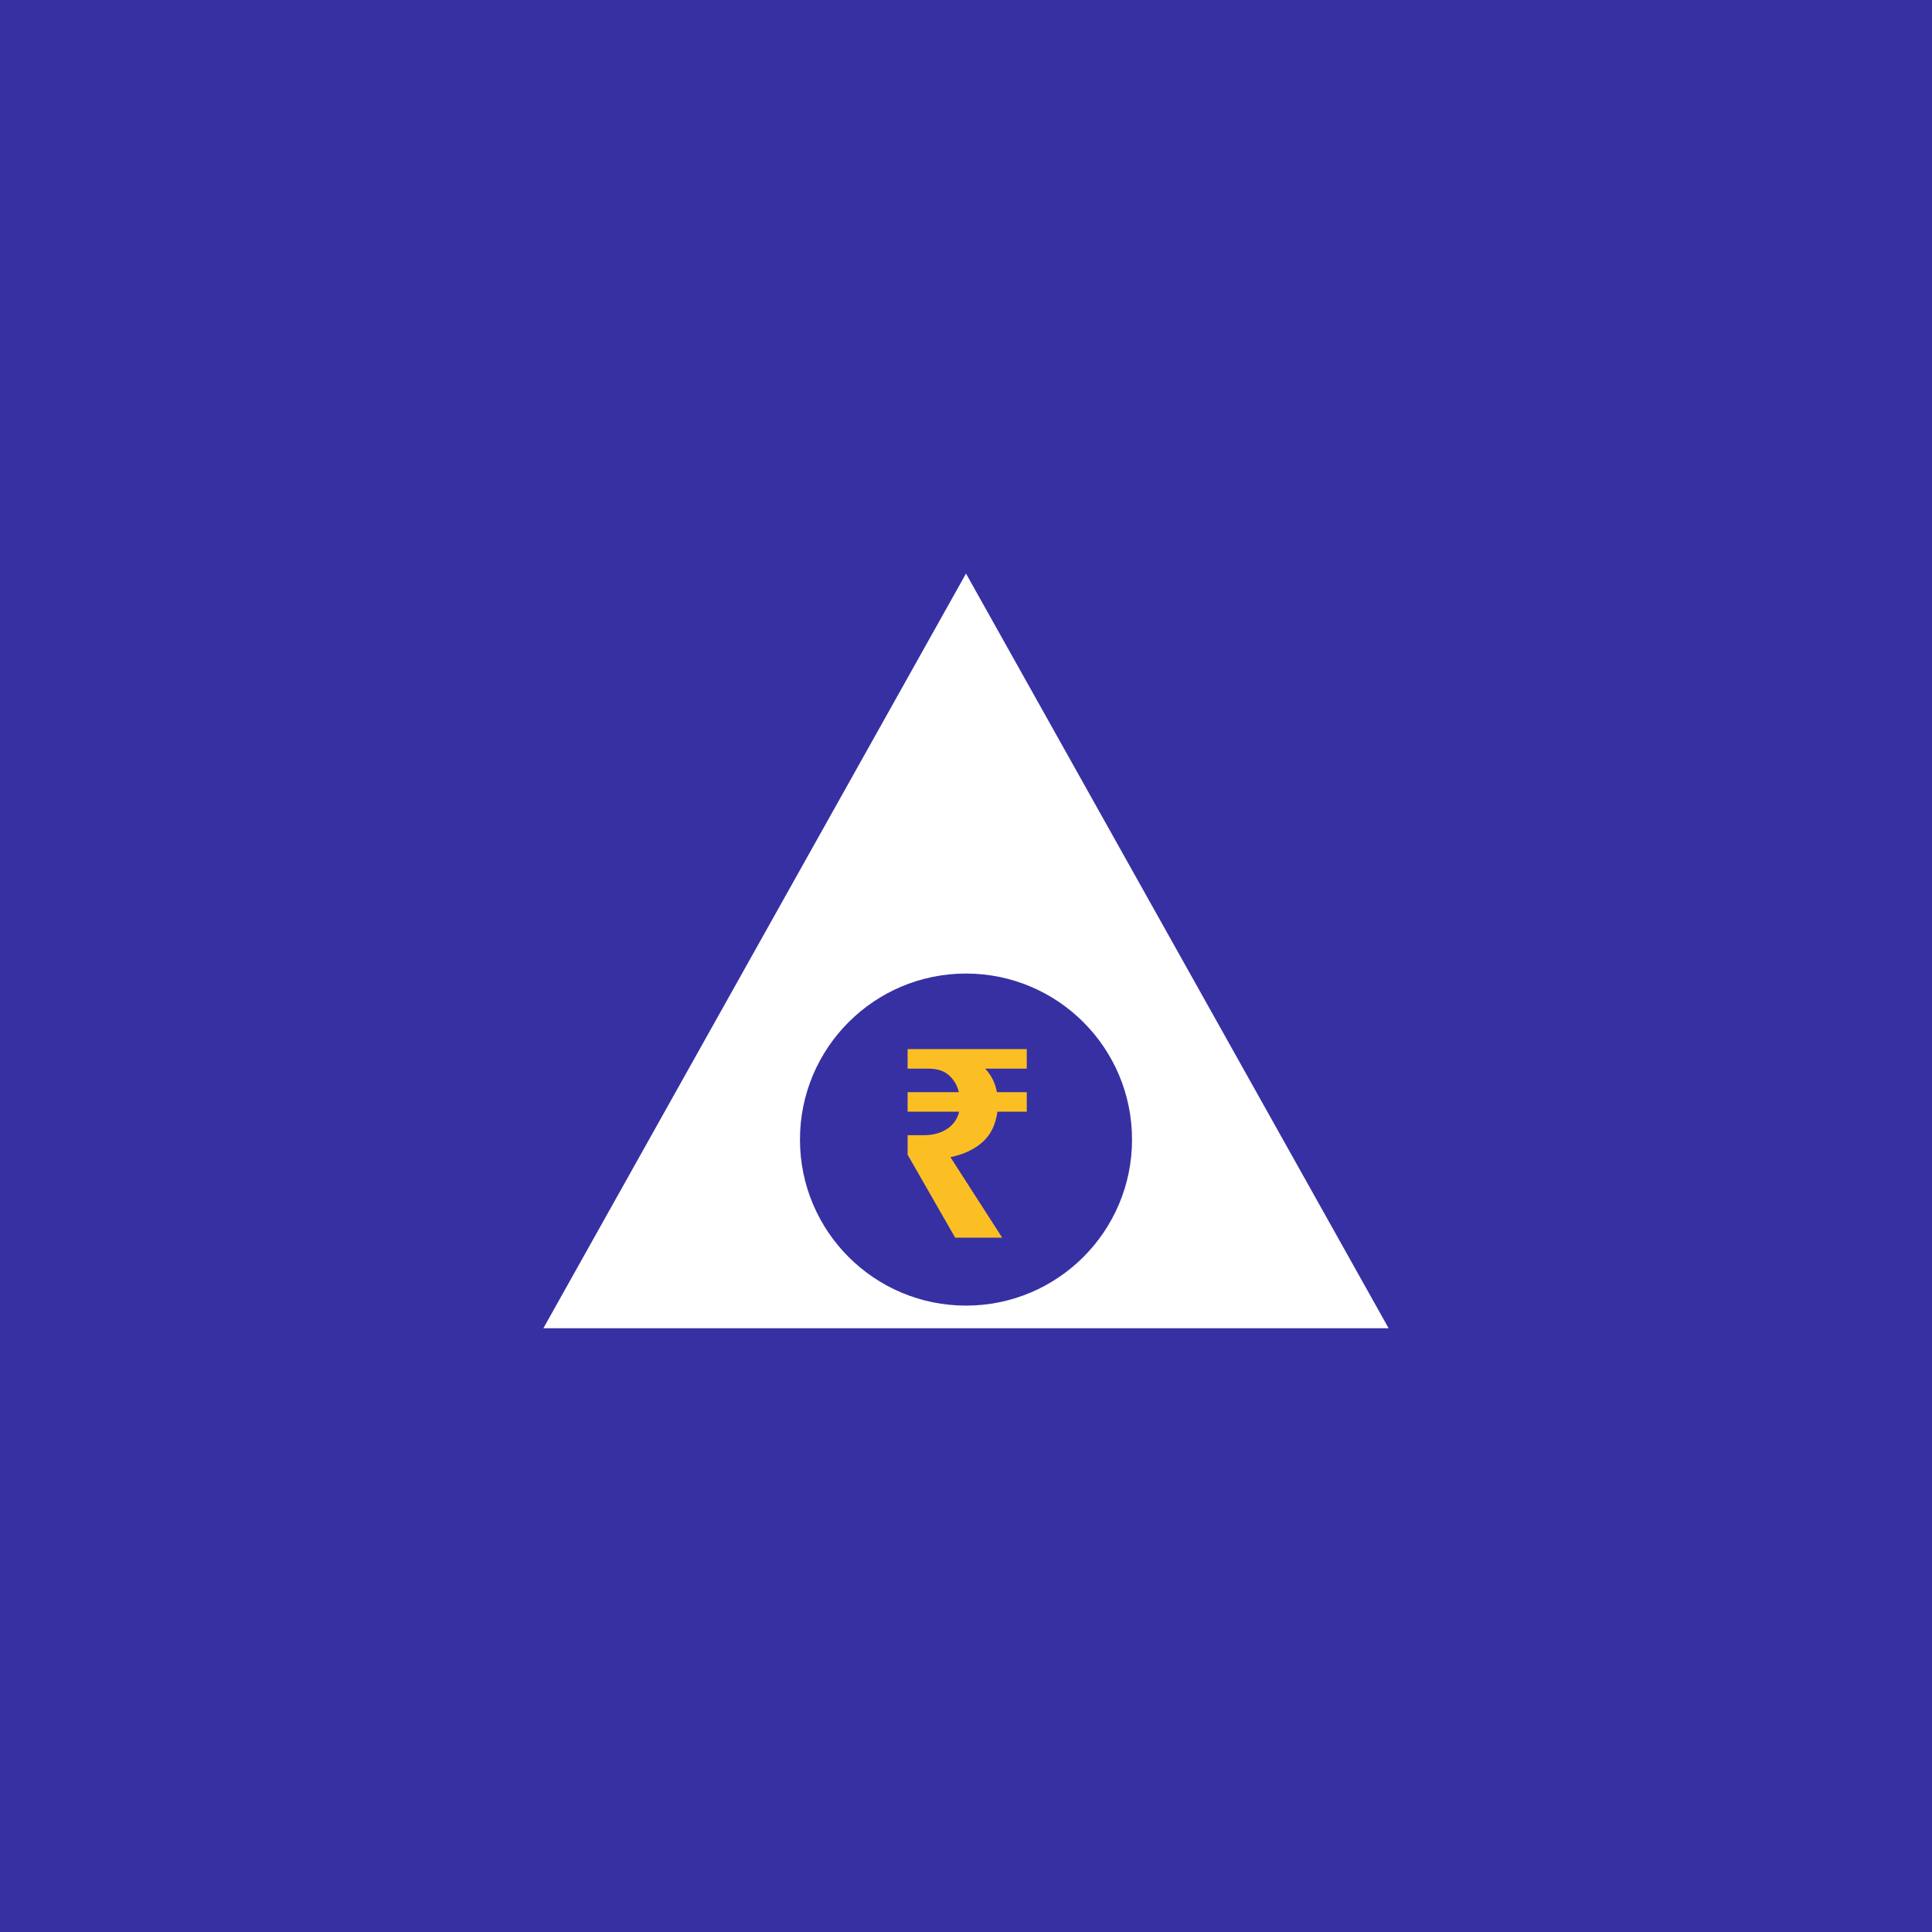
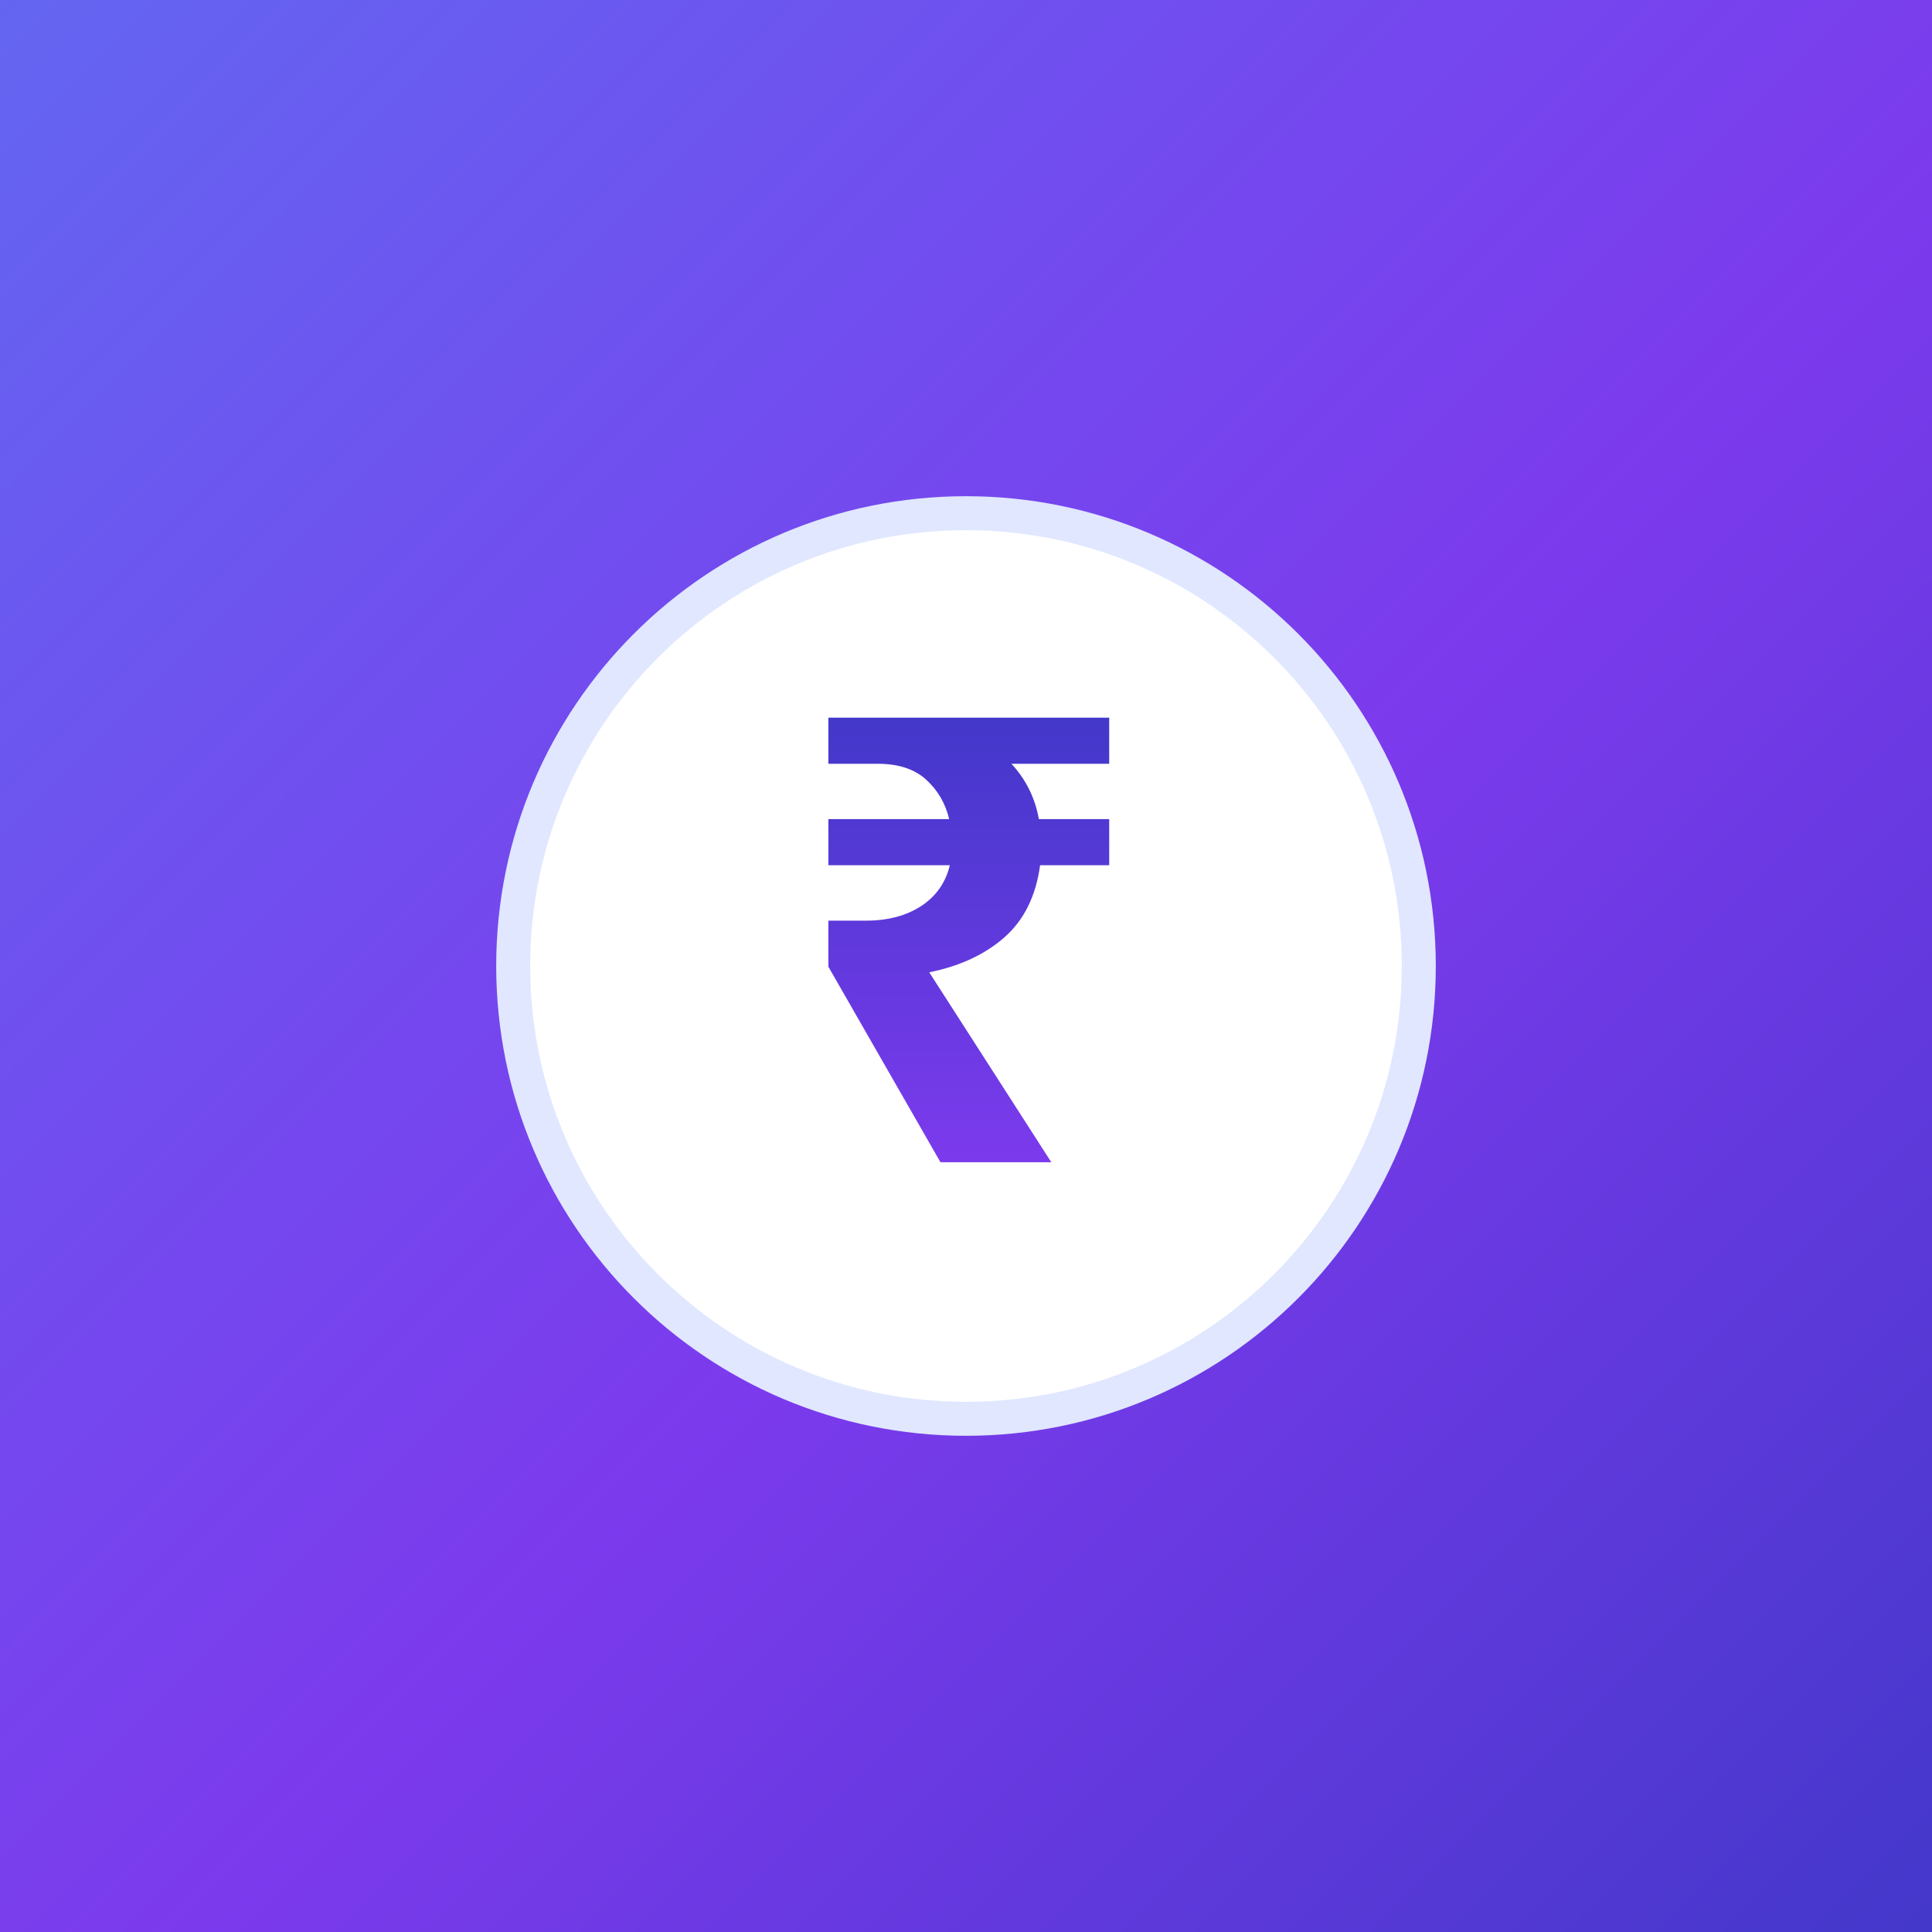
<svg xmlns="http://www.w3.org/2000/svg" viewBox="0 0 512 512">
-   <rect width="512" height="512" fill="#3730a3" />
-   <path d="M144 352 L256 152 L368 352 Z" fill="#ffffff" />
-   <circle cx="256" cy="302" r="44" fill="#3730a3" />
-   <text x="256" y="328" font-family="Arial, sans-serif" font-size="70" font-weight="bold" fill="#fbbf24" text-anchor="middle">₹</text>
+   <defs>
+     <linearGradient id="bg" x1="0" y1="0" x2="1" y2="1">
+       <stop offset="0" stop-color="#6366f1" />
+       <stop offset="0.55" stop-color="#7c3aed" />
+       <stop offset="1" stop-color="#4338ca" />
+     </linearGradient>
+     <linearGradient id="ru" x1="0" y1="0" x2="0" y2="1">
+       <stop offset="0" stop-color="#4338ca" />
+       <stop offset="1" stop-color="#7c3aed" />
+     </linearGradient>
+   </defs>
+   <rect width="512" height="512" fill="url(#bg)" />
+   <circle cx="256" cy="256" r="120" fill="#ffffff" />
+   <circle cx="256" cy="256" r="120" fill="none" stroke="#e0e7ff" stroke-width="9" />
+   <text x="256" y="308" text-anchor="middle" font-family="'Segoe UI',Arial,sans-serif" font-size="165" font-weight="800" fill="url(#ru)">₹</text>
</svg>
